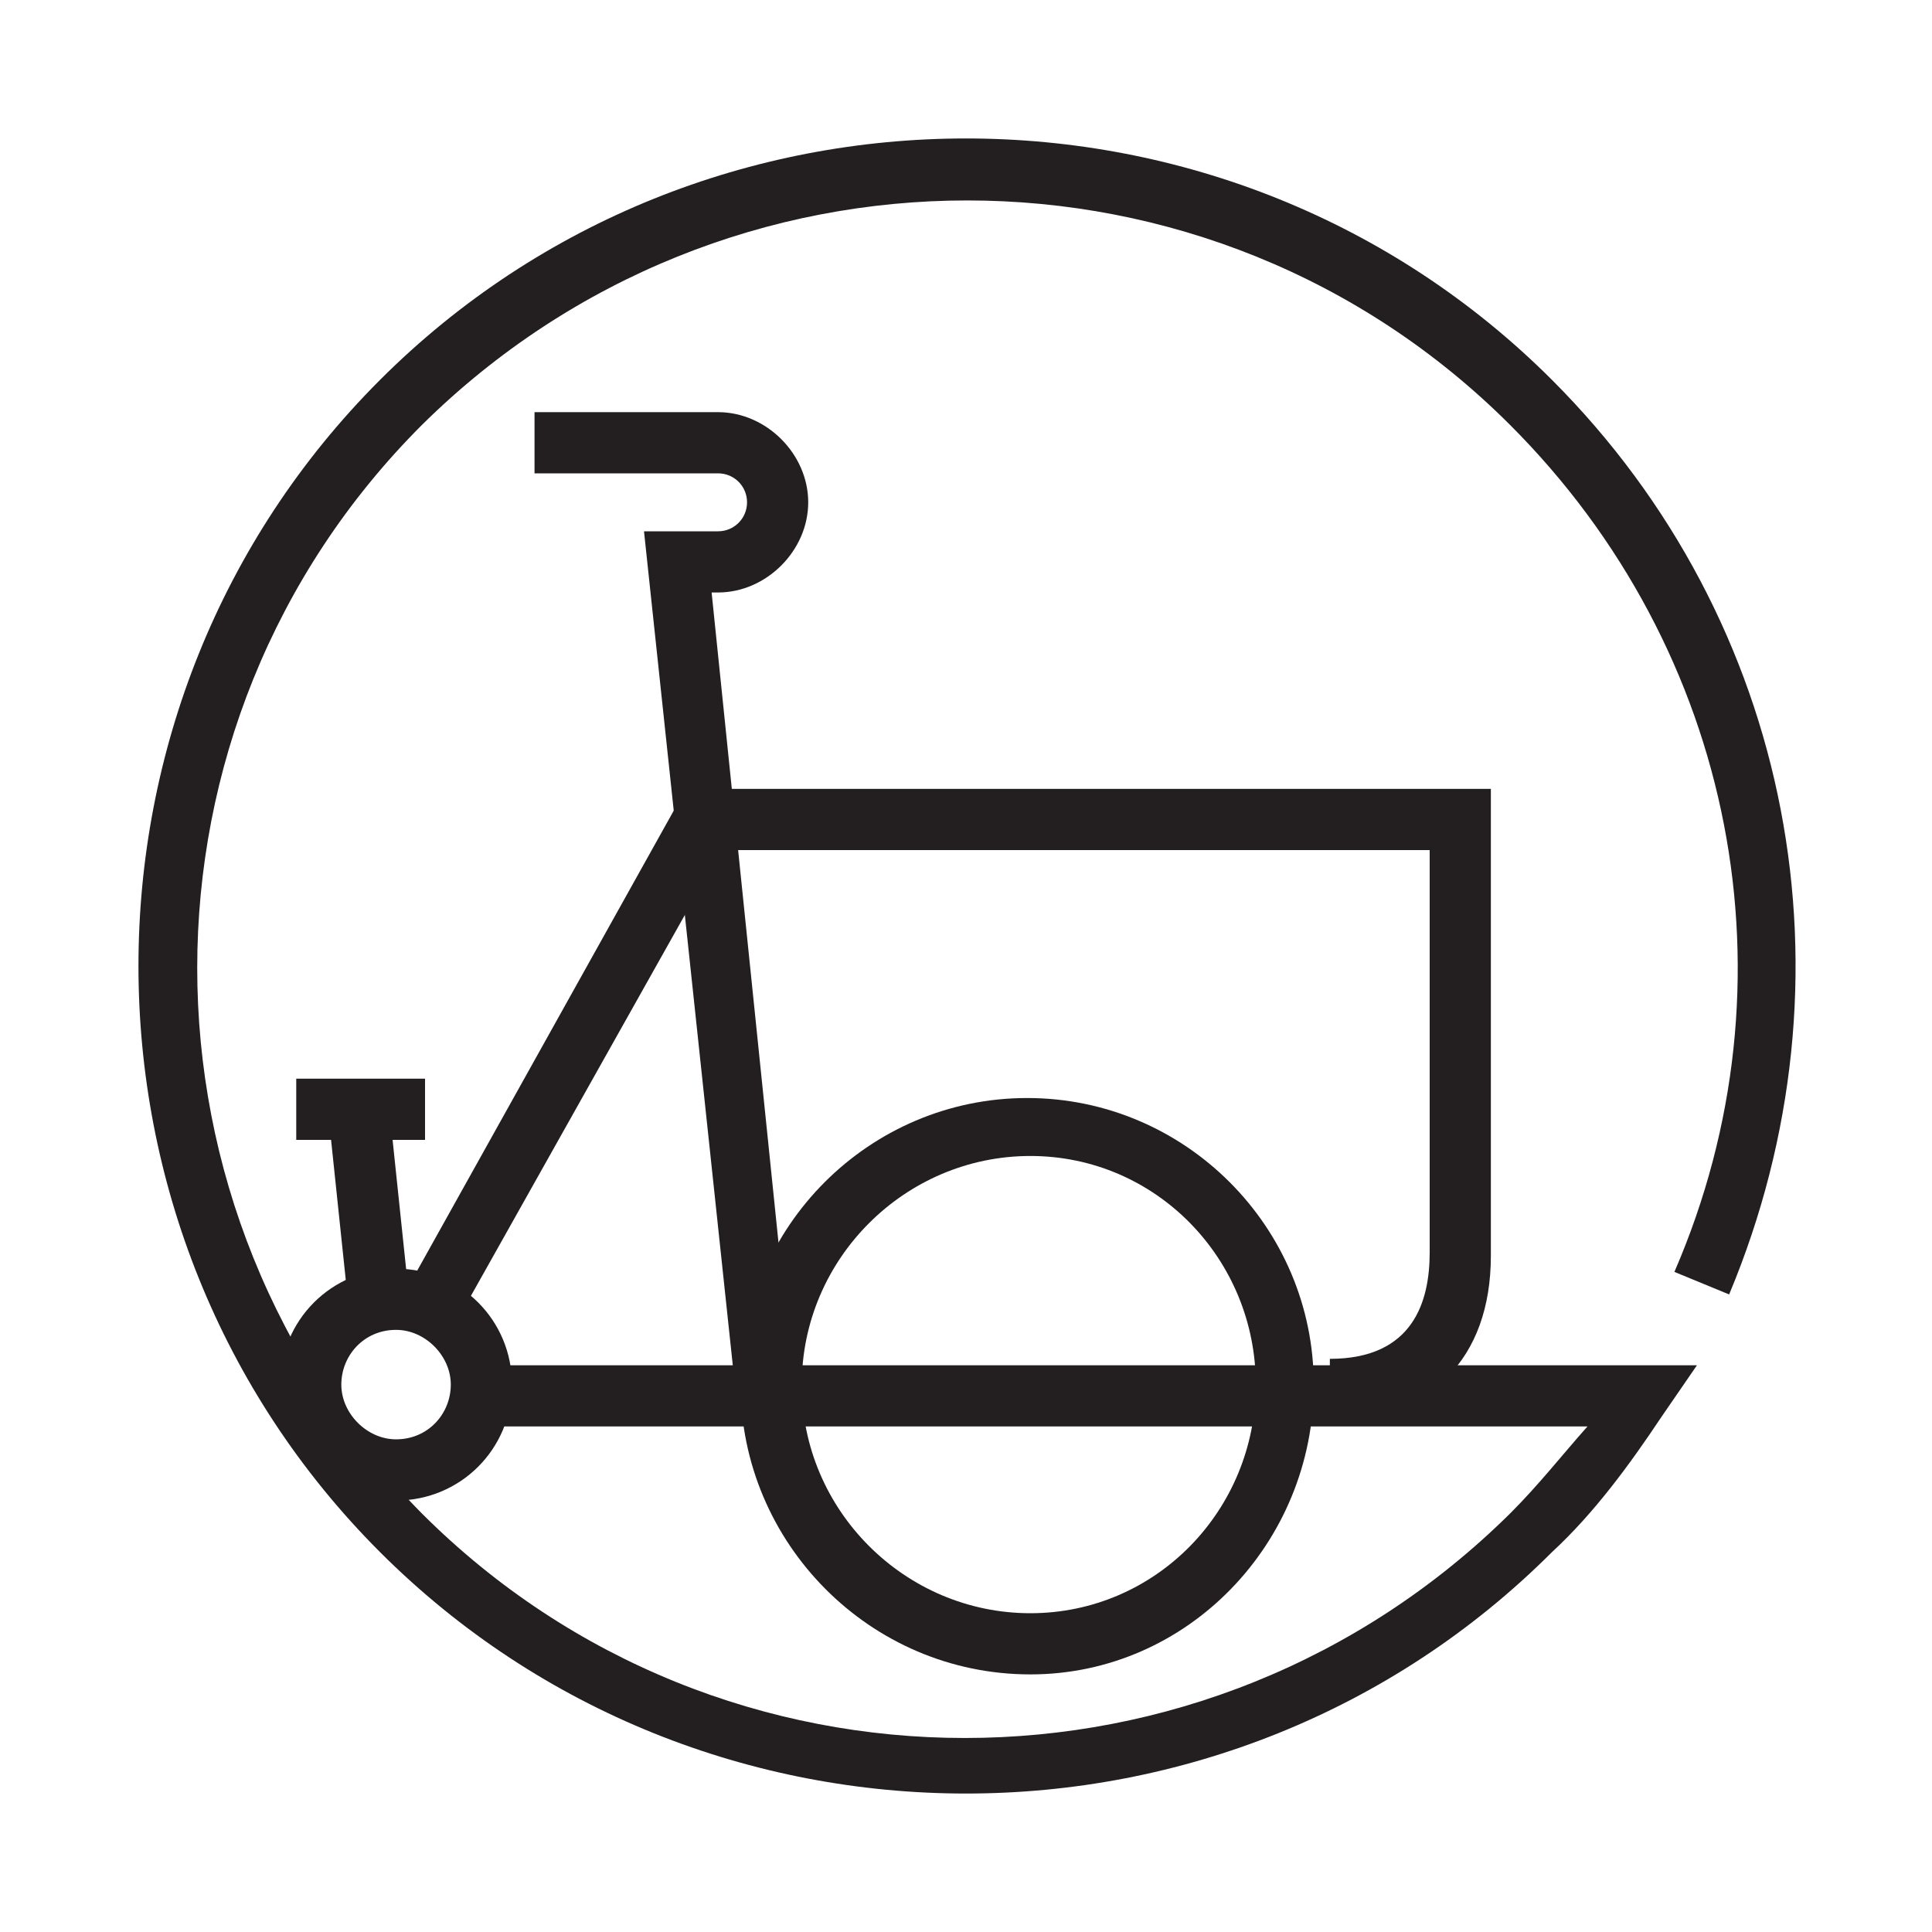
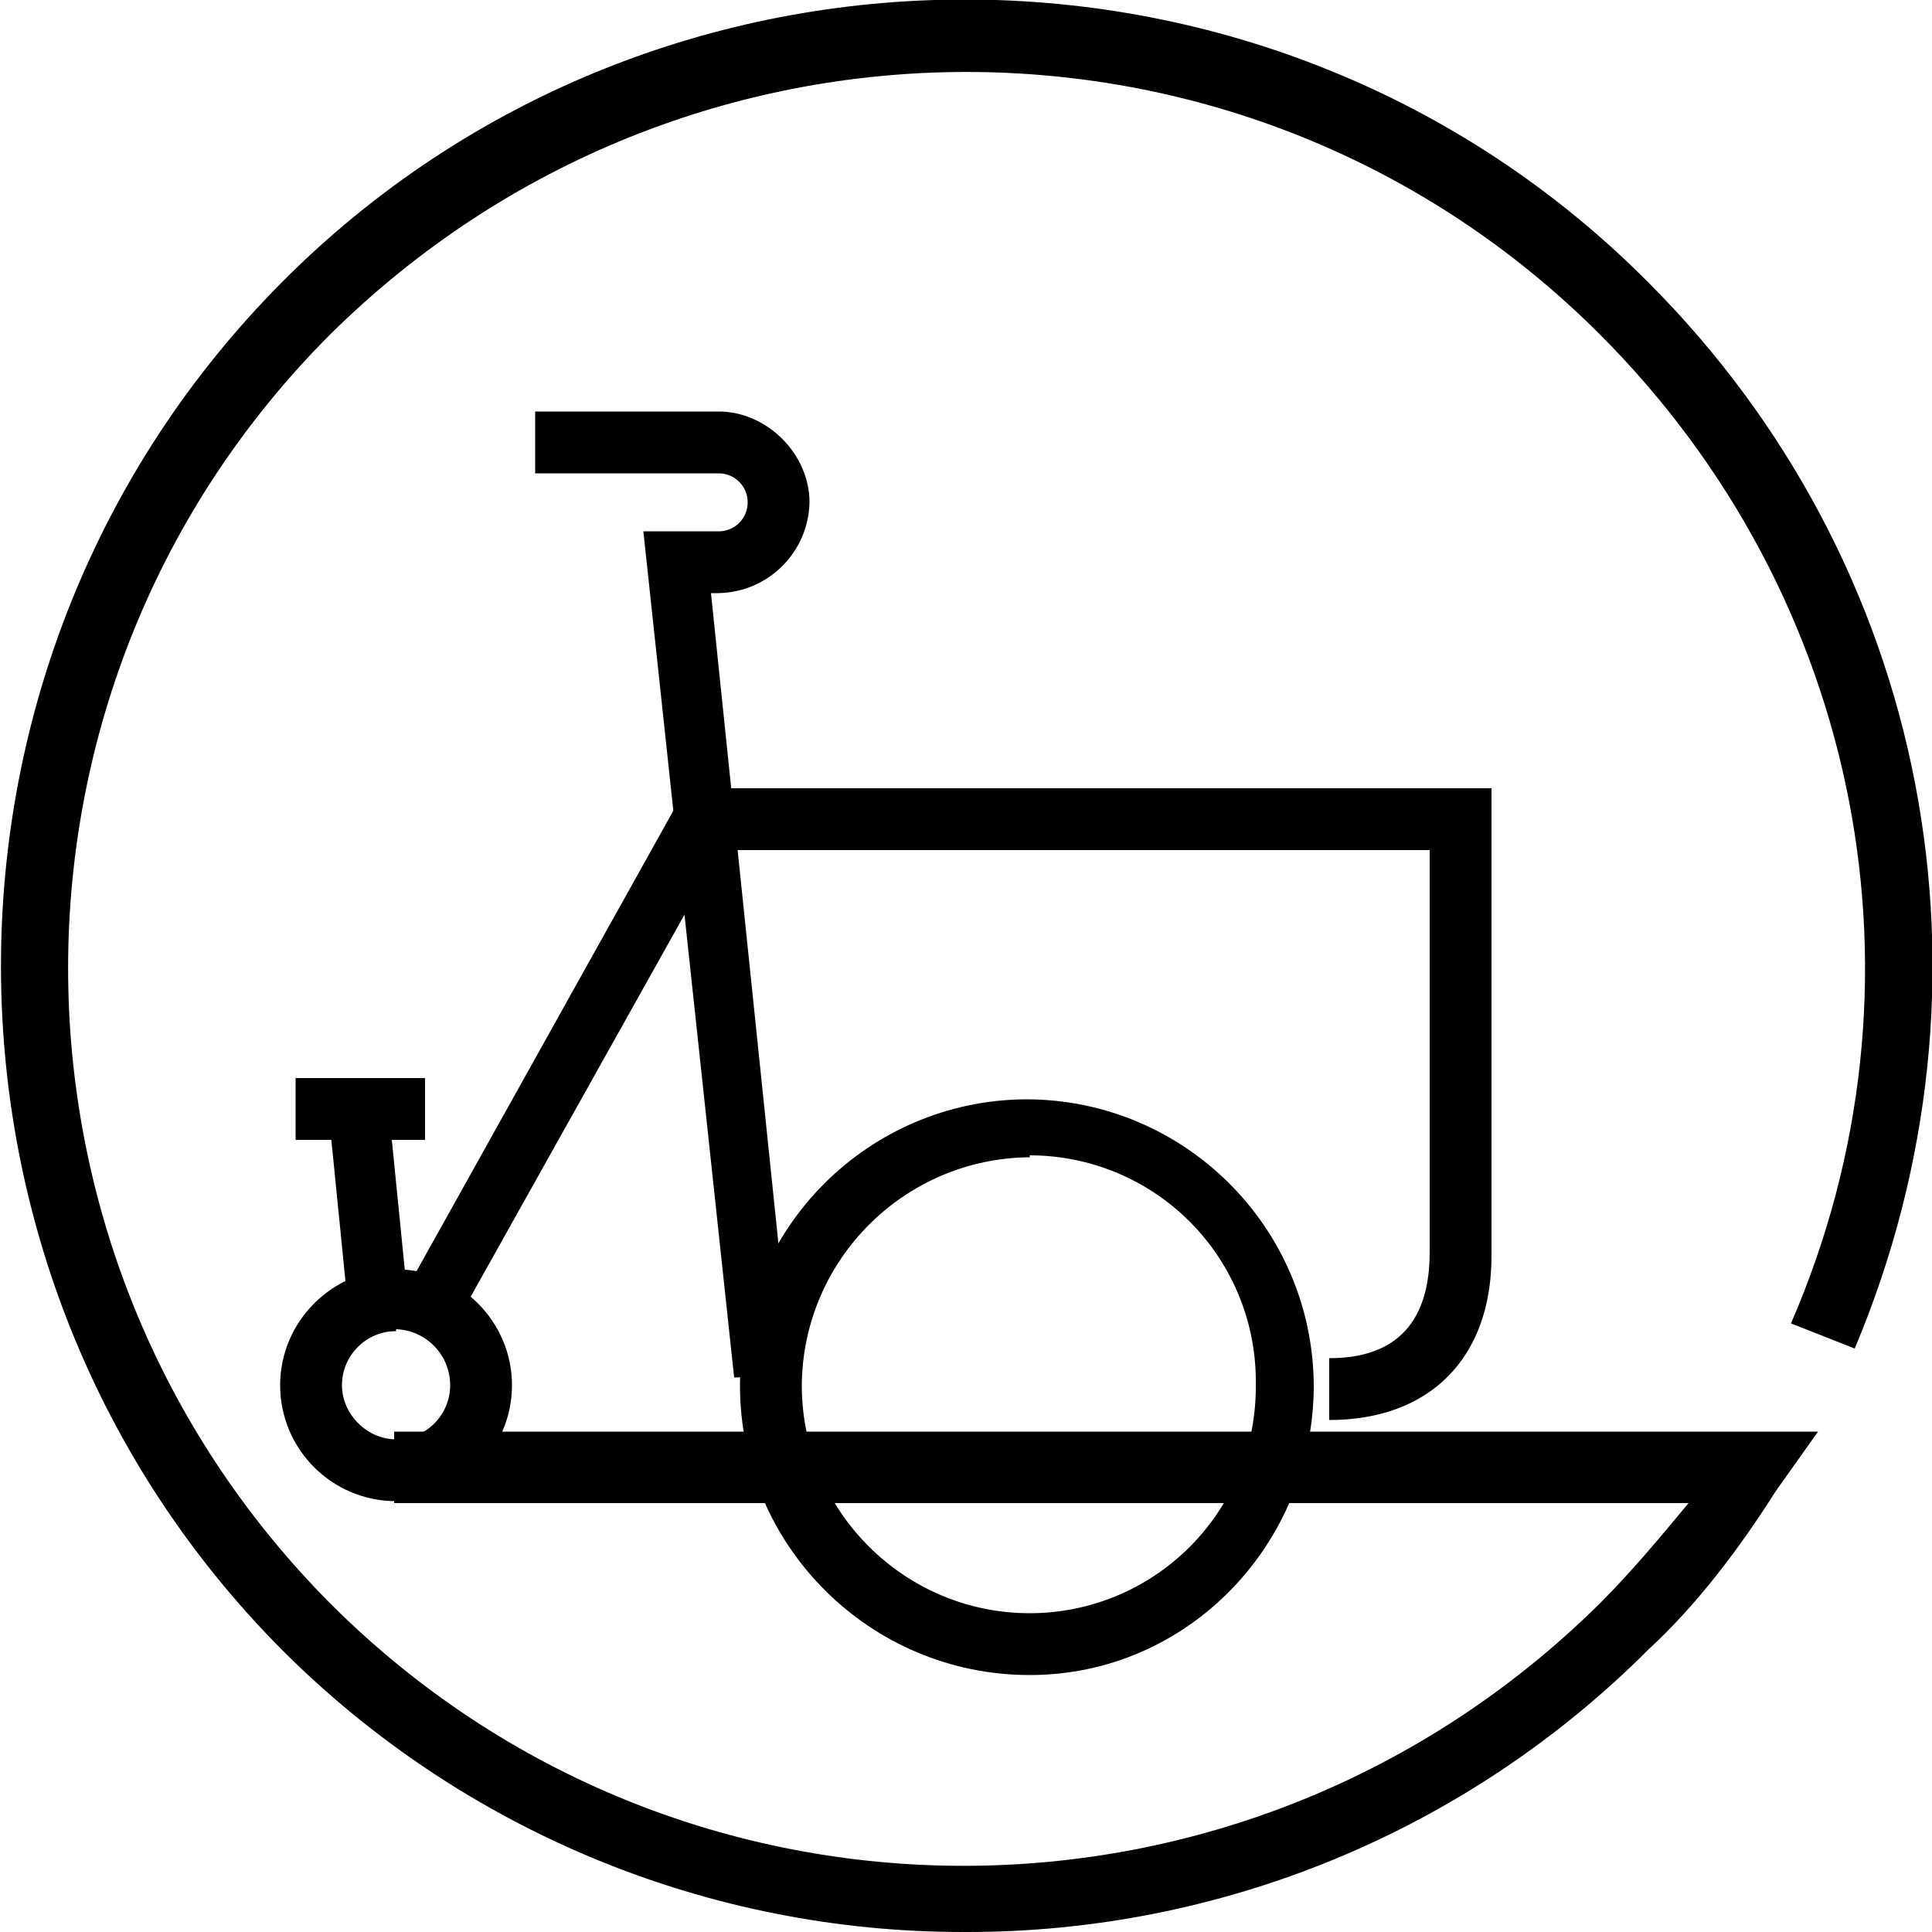
- <svg xmlns="http://www.w3.org/2000/svg" version="1.1" id="Layer_1" x="0" y="0" viewBox="0 0 60 60" xml:space="preserve" fit="" height="100%" width="100%" preserveAspectRatio="xMidYMid meet" focusable="false">
-   <style>.st0 {
-   fill: #231f20
- }</style>
-   <path class="st0" d="M30 55.7c-6.6 0-13.2-2.5-18.2-7.5-10-10-10-26.4 0-36.4s26.4-10 36.4 0c7.5 7.5 9.6 18.6 5.5 28.4l-1.7-.7c3.9-9 1.9-19.3-5.1-26.3-9.3-9.3-24.4-9.3-33.8 0-9.3 9.3-9.3 24.4 0 33.8 9.3 9.3 24.4 9.3 33.8 0 .9-.9 1.6-1.8 2.4-2.7H14.8v-1.9h37.9L51.6 44c-1 1.5-2.1 3-3.4 4.2-5 5-11.6 7.5-18.2 7.5z" />
-   <path class="st0" d="M32 52c-5 0-9-4.1-9-9s4-8.9 8.9-8.9 8.9 4 8.9 8.9-3.9 9-8.8 9zm0-16.1c-3.9 0-7.1 3.2-7.1 7.1s3.2 7.1 7.1 7.1 7-3.2 7-7.1-3.1-7.1-7-7.1zM12.3 46.6c-2 0-3.6-1.6-3.6-3.6s1.6-3.6 3.6-3.6 3.6 1.6 3.6 3.6-1.6 3.6-3.6 3.6zm0-5.3c-1 0-1.7.8-1.7 1.7s.8 1.7 1.7 1.7c1 0 1.7-.8 1.7-1.7s-.8-1.7-1.7-1.7z" />
-   <path class="st0" d="M22.8 42.8L20 16.5h2.3c.5 0 .9-.4.9-.9s-.4-.9-.9-.9h-5.7v-1.9h5.7c1.5 0 2.8 1.3 2.8 2.8s-1.3 2.8-2.8 2.8h-.2l2.5 24.3-1.8.1z" />
-   <path transform="rotate(-5.987 11.484 37.43)" class="st0" d="M10.5 34.4h1.9v6h-1.9z" />
-   <path class="st0" d="M41.3 44.1v-1.9c2.6 0 3.1-1.8 3.1-3.3V26.4h-22L14.2 41l-1.6-.9 8.7-15.6h25V39c0 3.2-1.9 5.1-5 5.1zM9.2 33.5h4v1.9h-4z" />
+ <svg xmlns="http://www.w3.org/2000/svg" fill="none" viewBox="0 0 1 1">
+   <defs />
+   <path fill="#000" d="M.499 1A.498.498 0 01.146.854c-.194-.195-.194-.513 0-.708.194-.195.513-.195.707 0 .146.146.187.362.107.552L.927.685c.076-.175.037-.376-.099-.512-.181-.181-.474-.181-.657 0-.181.181-.181.475 0 .657.181.181.474.181.657 0C.845.813.859.796.874.778H.204v-.037h.737L.919.772C.9.802.878.831.853.854A.498.498 0 01.499 1z" />
+   <path fill="#000" d="M.533.867a.15.15 0 01-.15-.15.149.149 0 01.148-.148A.149.149 0 01.68.717c0 .082-.065.15-.147.15zm0-.268A.119.119 0 00.415.717c0 .065.053.118.118.118A.117.117 0 00.65.717.117.117 0 00.533.598zM.205.777a.06.06 0 01-.06-.06c0-.033.027-.06.06-.06.033 0 .06.027.06.06 0 .033-.027.06-.06.06zm0-.088a.028.028 0 00-.028.028C.177.732.19.745.205.745A.028.028 0 00.233.717.029.029 0 00.205.688z" />
+   <path fill="#000" d="M.38.713L.333.275h.038A.015.015 0 00.387.26a.015.015 0 00-.015-.015h-.095V.213h.095c.025 0 .047.022.047.047a.048.048 0 01-.047.047H.368L.41.712.38.713zM.17.575L.201.572l.01.1-.031.003L.17.575z" />
+   <path fill="#000" d="M.688.735V.703C.732.703.74.673.74.648V.44H.373L.237.683.21.668l.145-.26h.417V.65C.772.703.74.735.688.735zM.153.558H.22V.59H.153V.558z" />
</svg>
